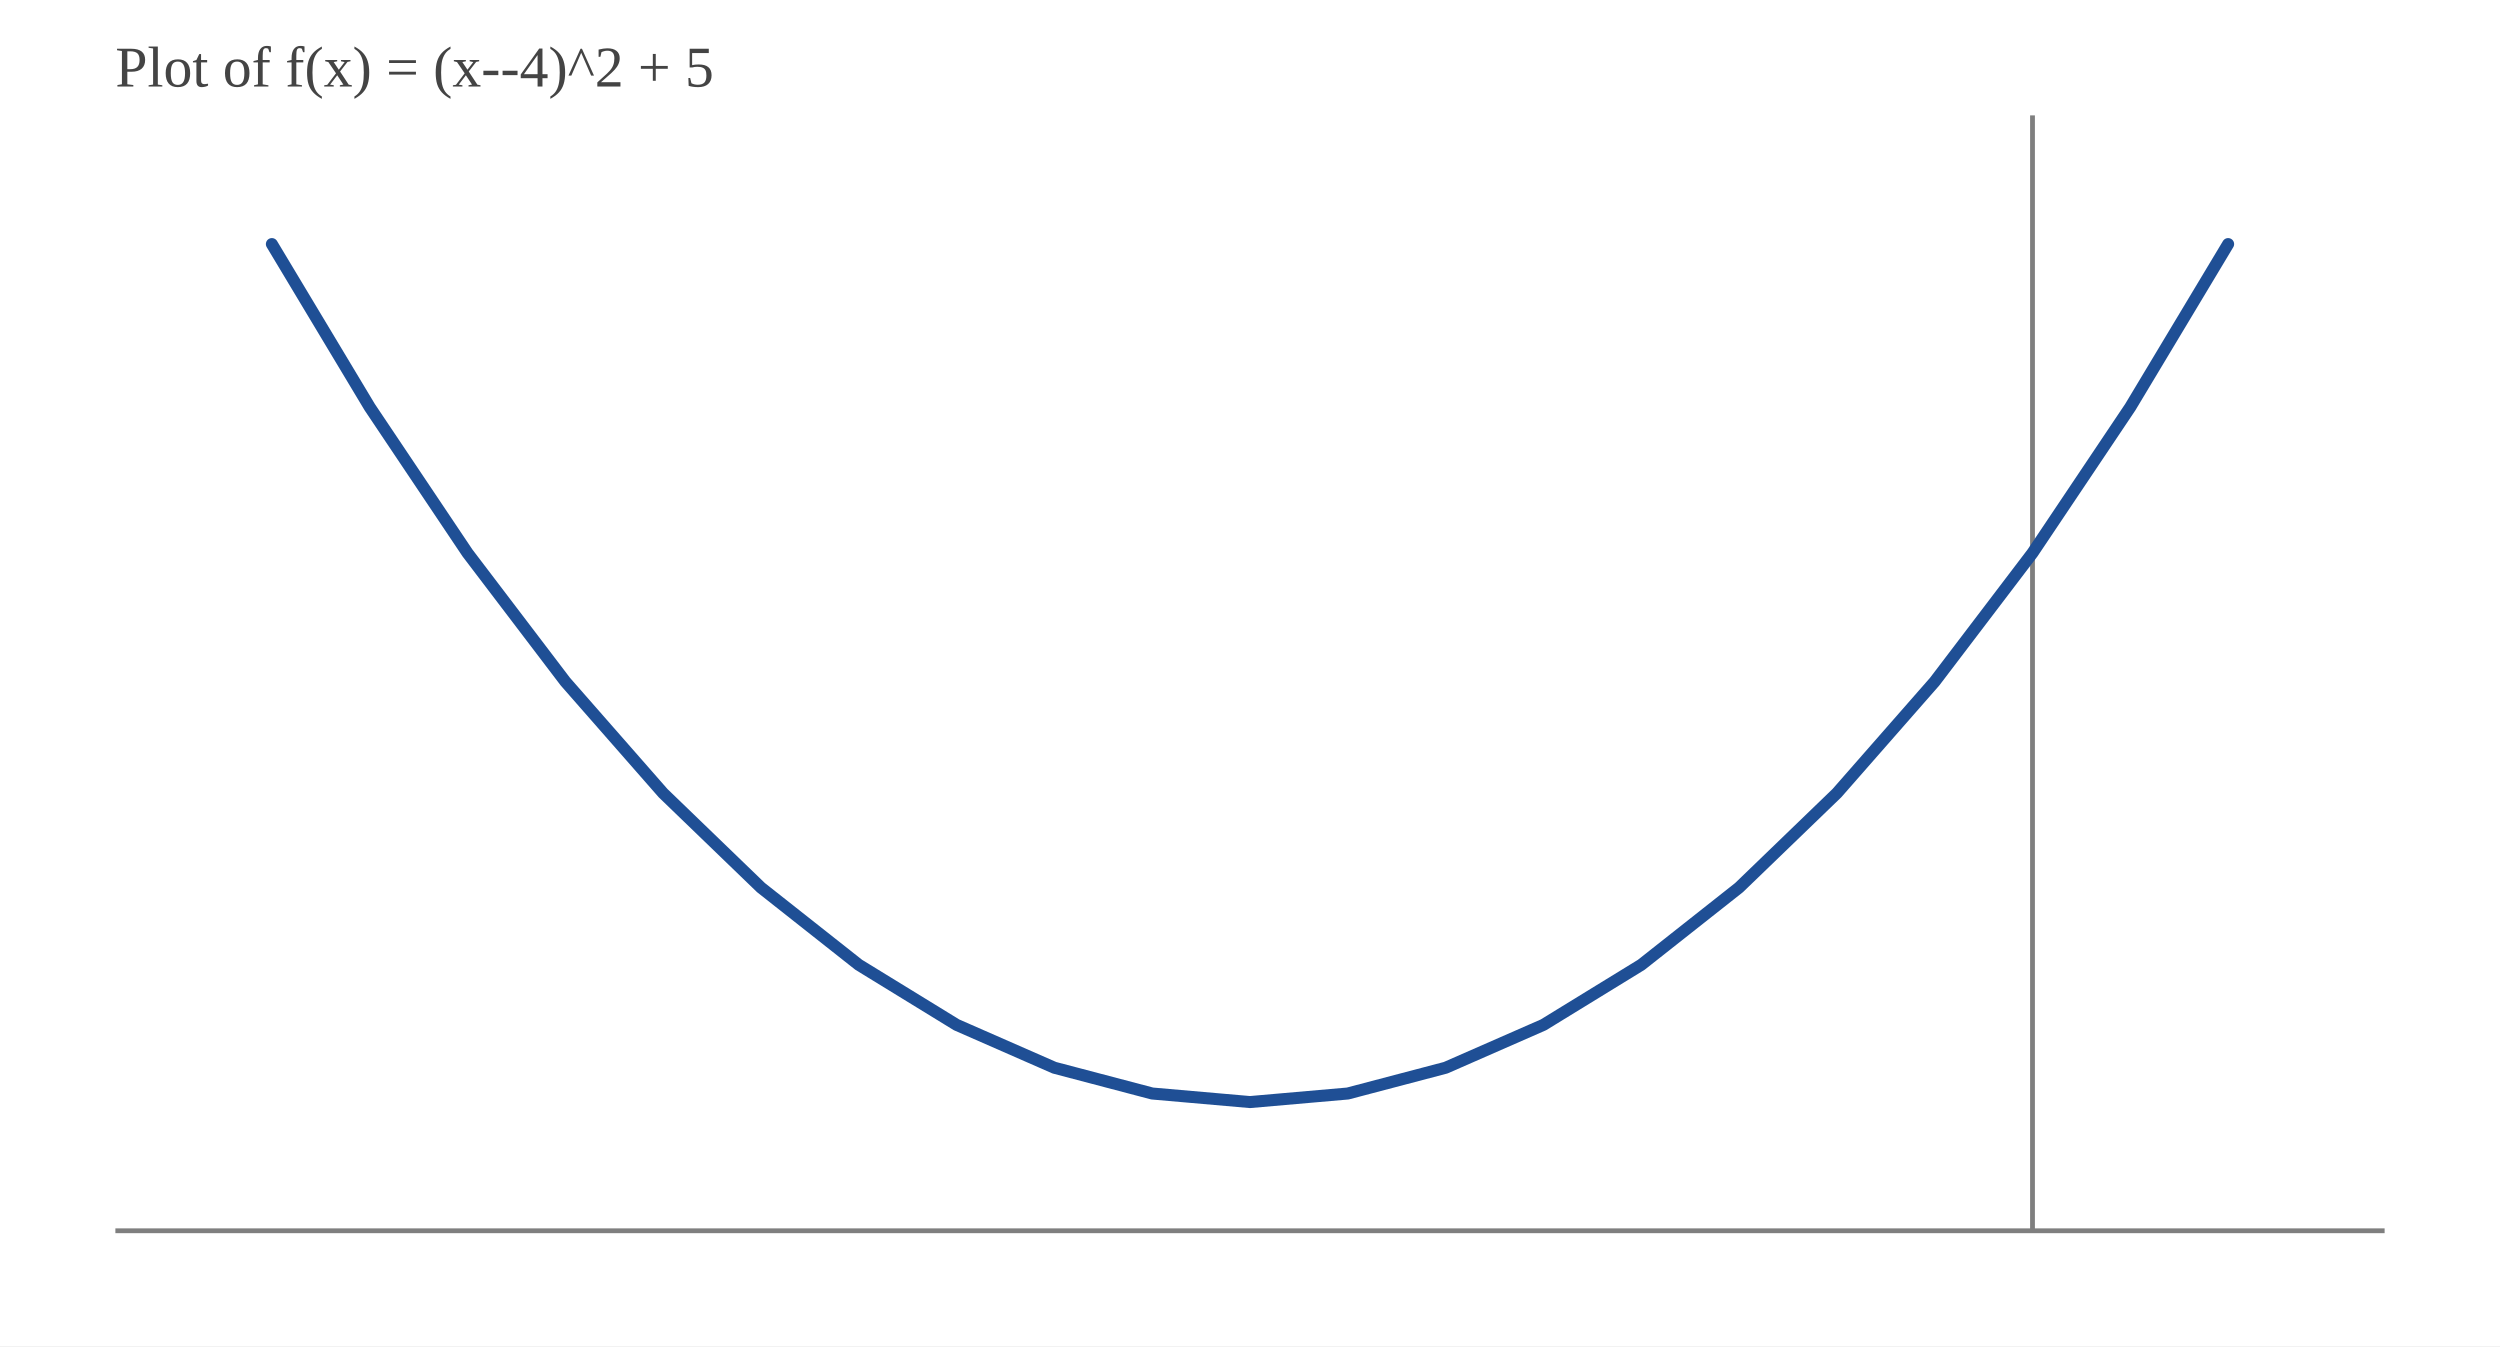
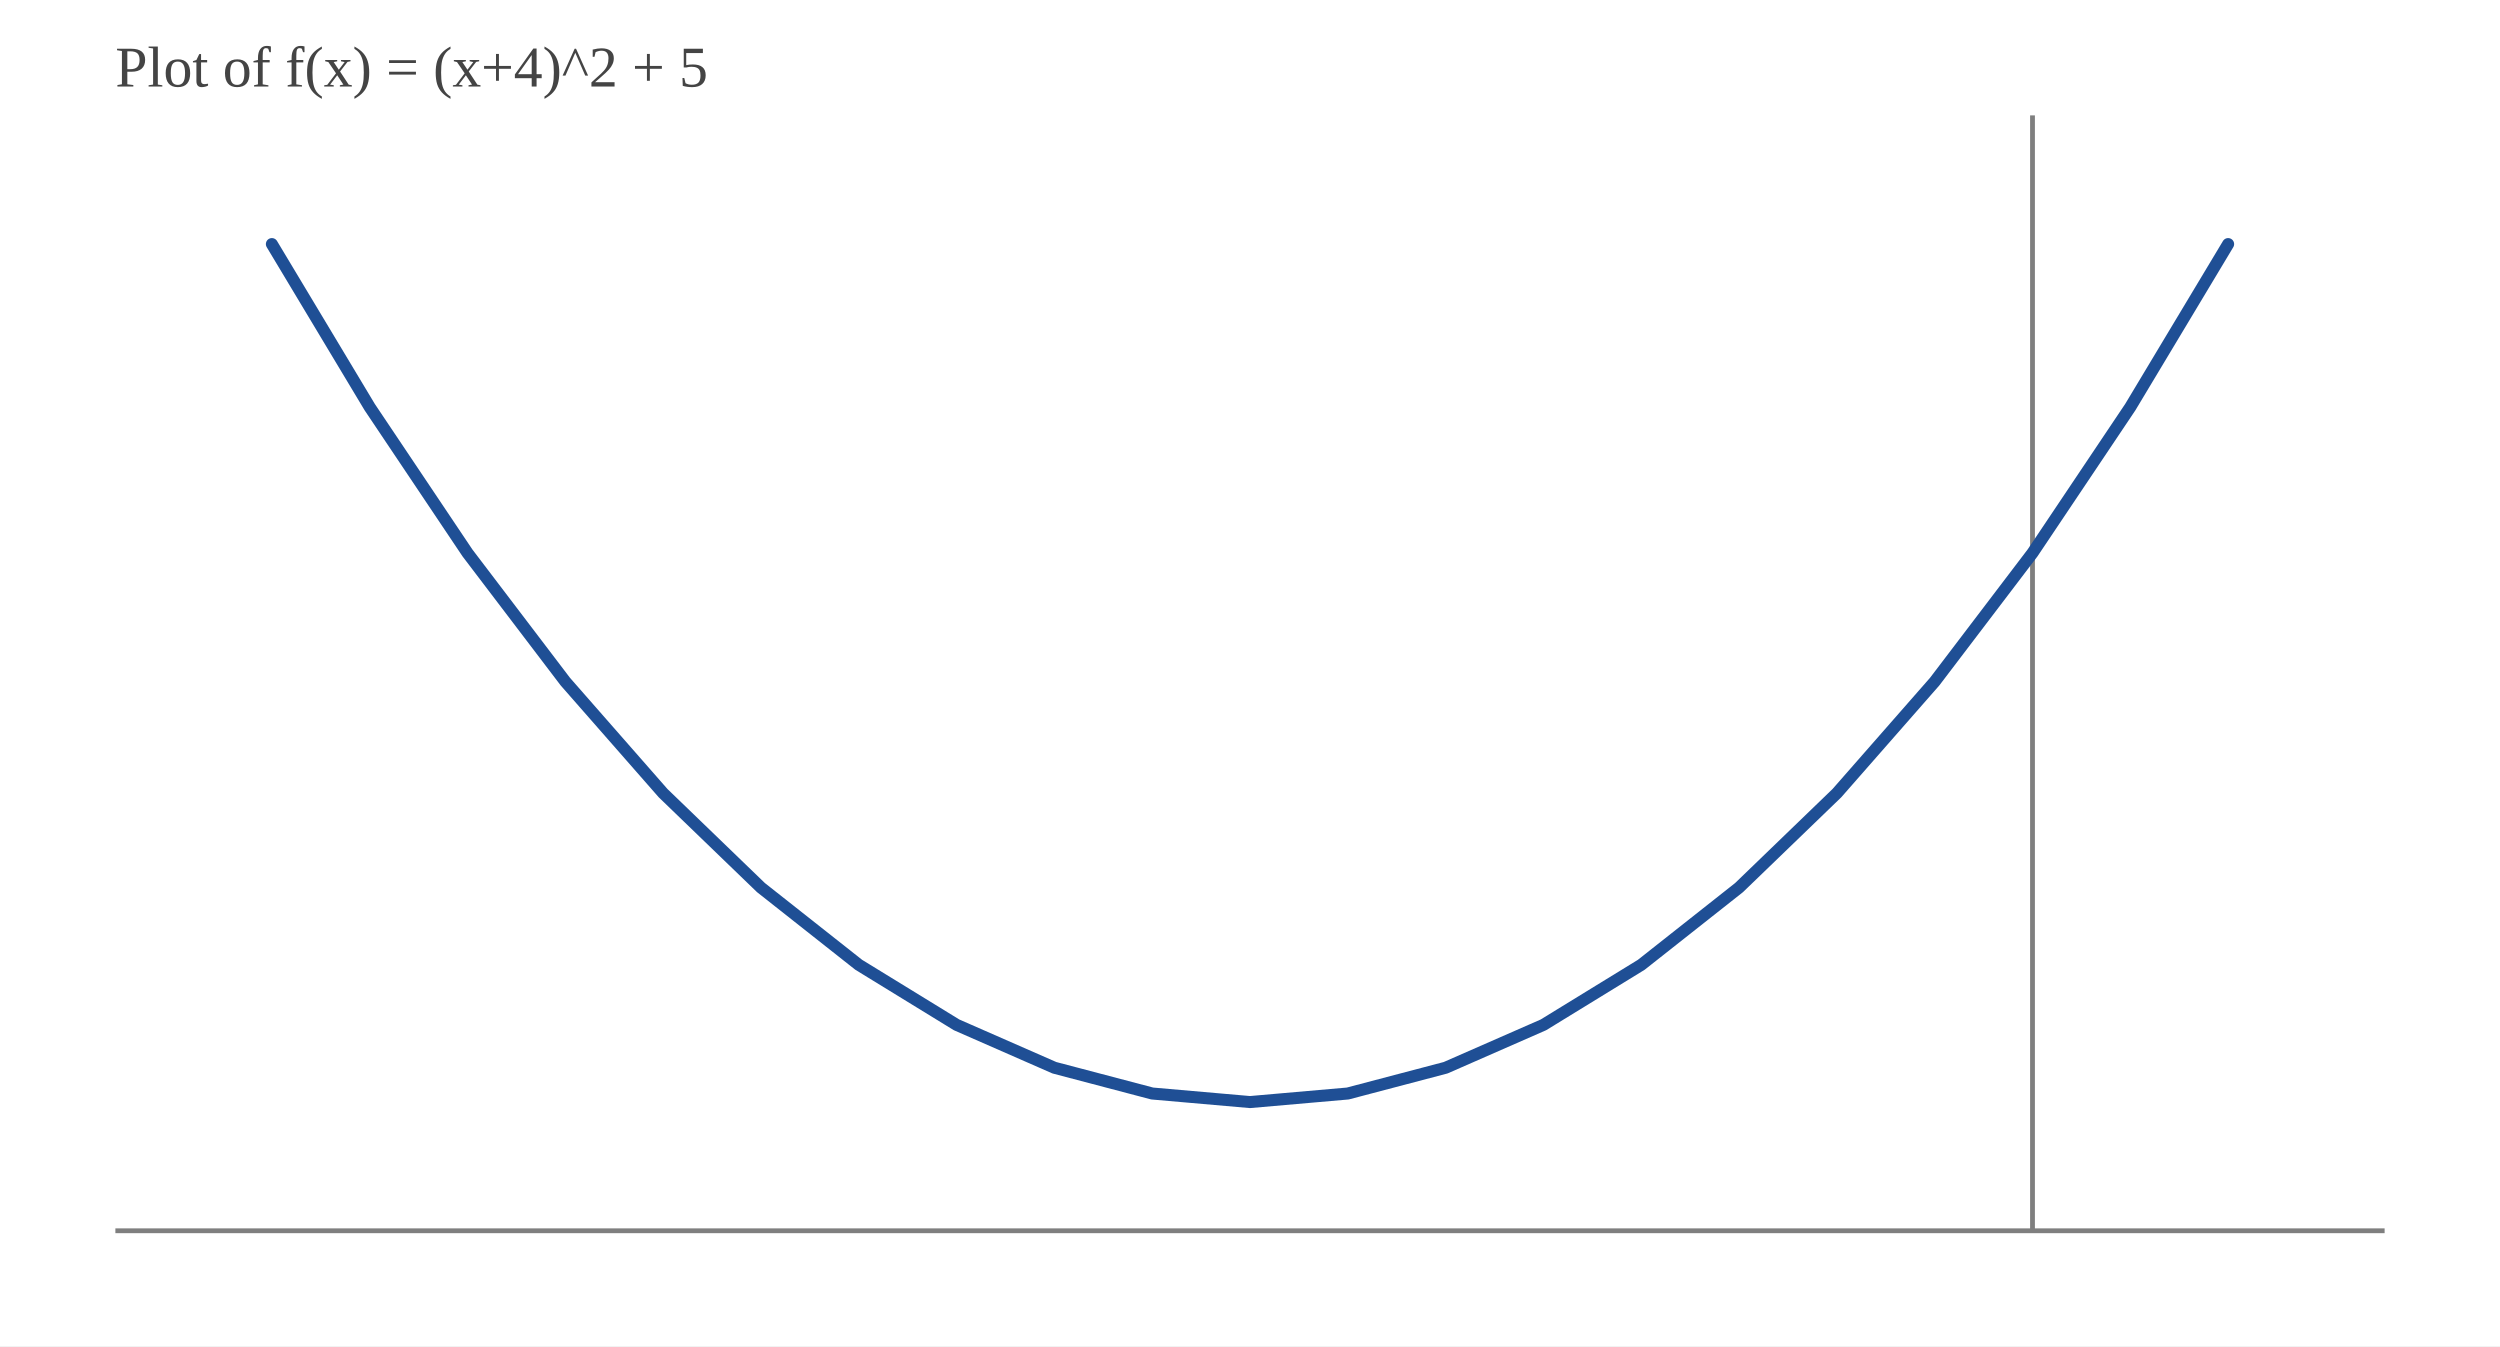
- <svg xmlns="http://www.w3.org/2000/svg" width="520" height="280" viewBox="0 0 520 280" role="img" aria-label="Plot of f(x) = (x--4)^2 + 5">
+ <svg xmlns="http://www.w3.org/2000/svg" width="520" height="280" viewBox="0 0 520 280" role="img" aria-label="Plot of f(x) = (x+4)^2 + 5">
  <rect x="0" y="0" width="520" height="280" fill="#ffffff" />
  <line x1="24" y1="256.00" x2="496" y2="256.00" stroke="#7f7f7f" stroke-width="1" />
  <line x1="422.76" y1="24" x2="422.76" y2="256" stroke="#7f7f7f" stroke-width="1" />
  <polyline points="56.55,50.77 76.90,84.68 97.24,115.02 117.59,141.78 137.93,164.98 158.28,184.62 178.62,200.68 198.97,213.17 219.31,222.09 239.66,227.45 260.00,229.23 280.34,227.45 300.69,222.09 321.03,213.17 341.38,200.68 361.72,184.62 382.07,164.98 402.41,141.78 422.76,115.02 443.10,84.68 463.45,50.77" fill="none" stroke="#1f4f95" stroke-width="2.5" stroke-linejoin="round" stroke-linecap="round" />
-   <text x="24" y="18" font-size="12" fill="#444">Plot of f(x) = (x--4)^2 + 5</text>
+   <text x="24" y="18" font-size="12" fill="#444">Plot of f(x) = (x+4)^2 + 5</text>
</svg>
